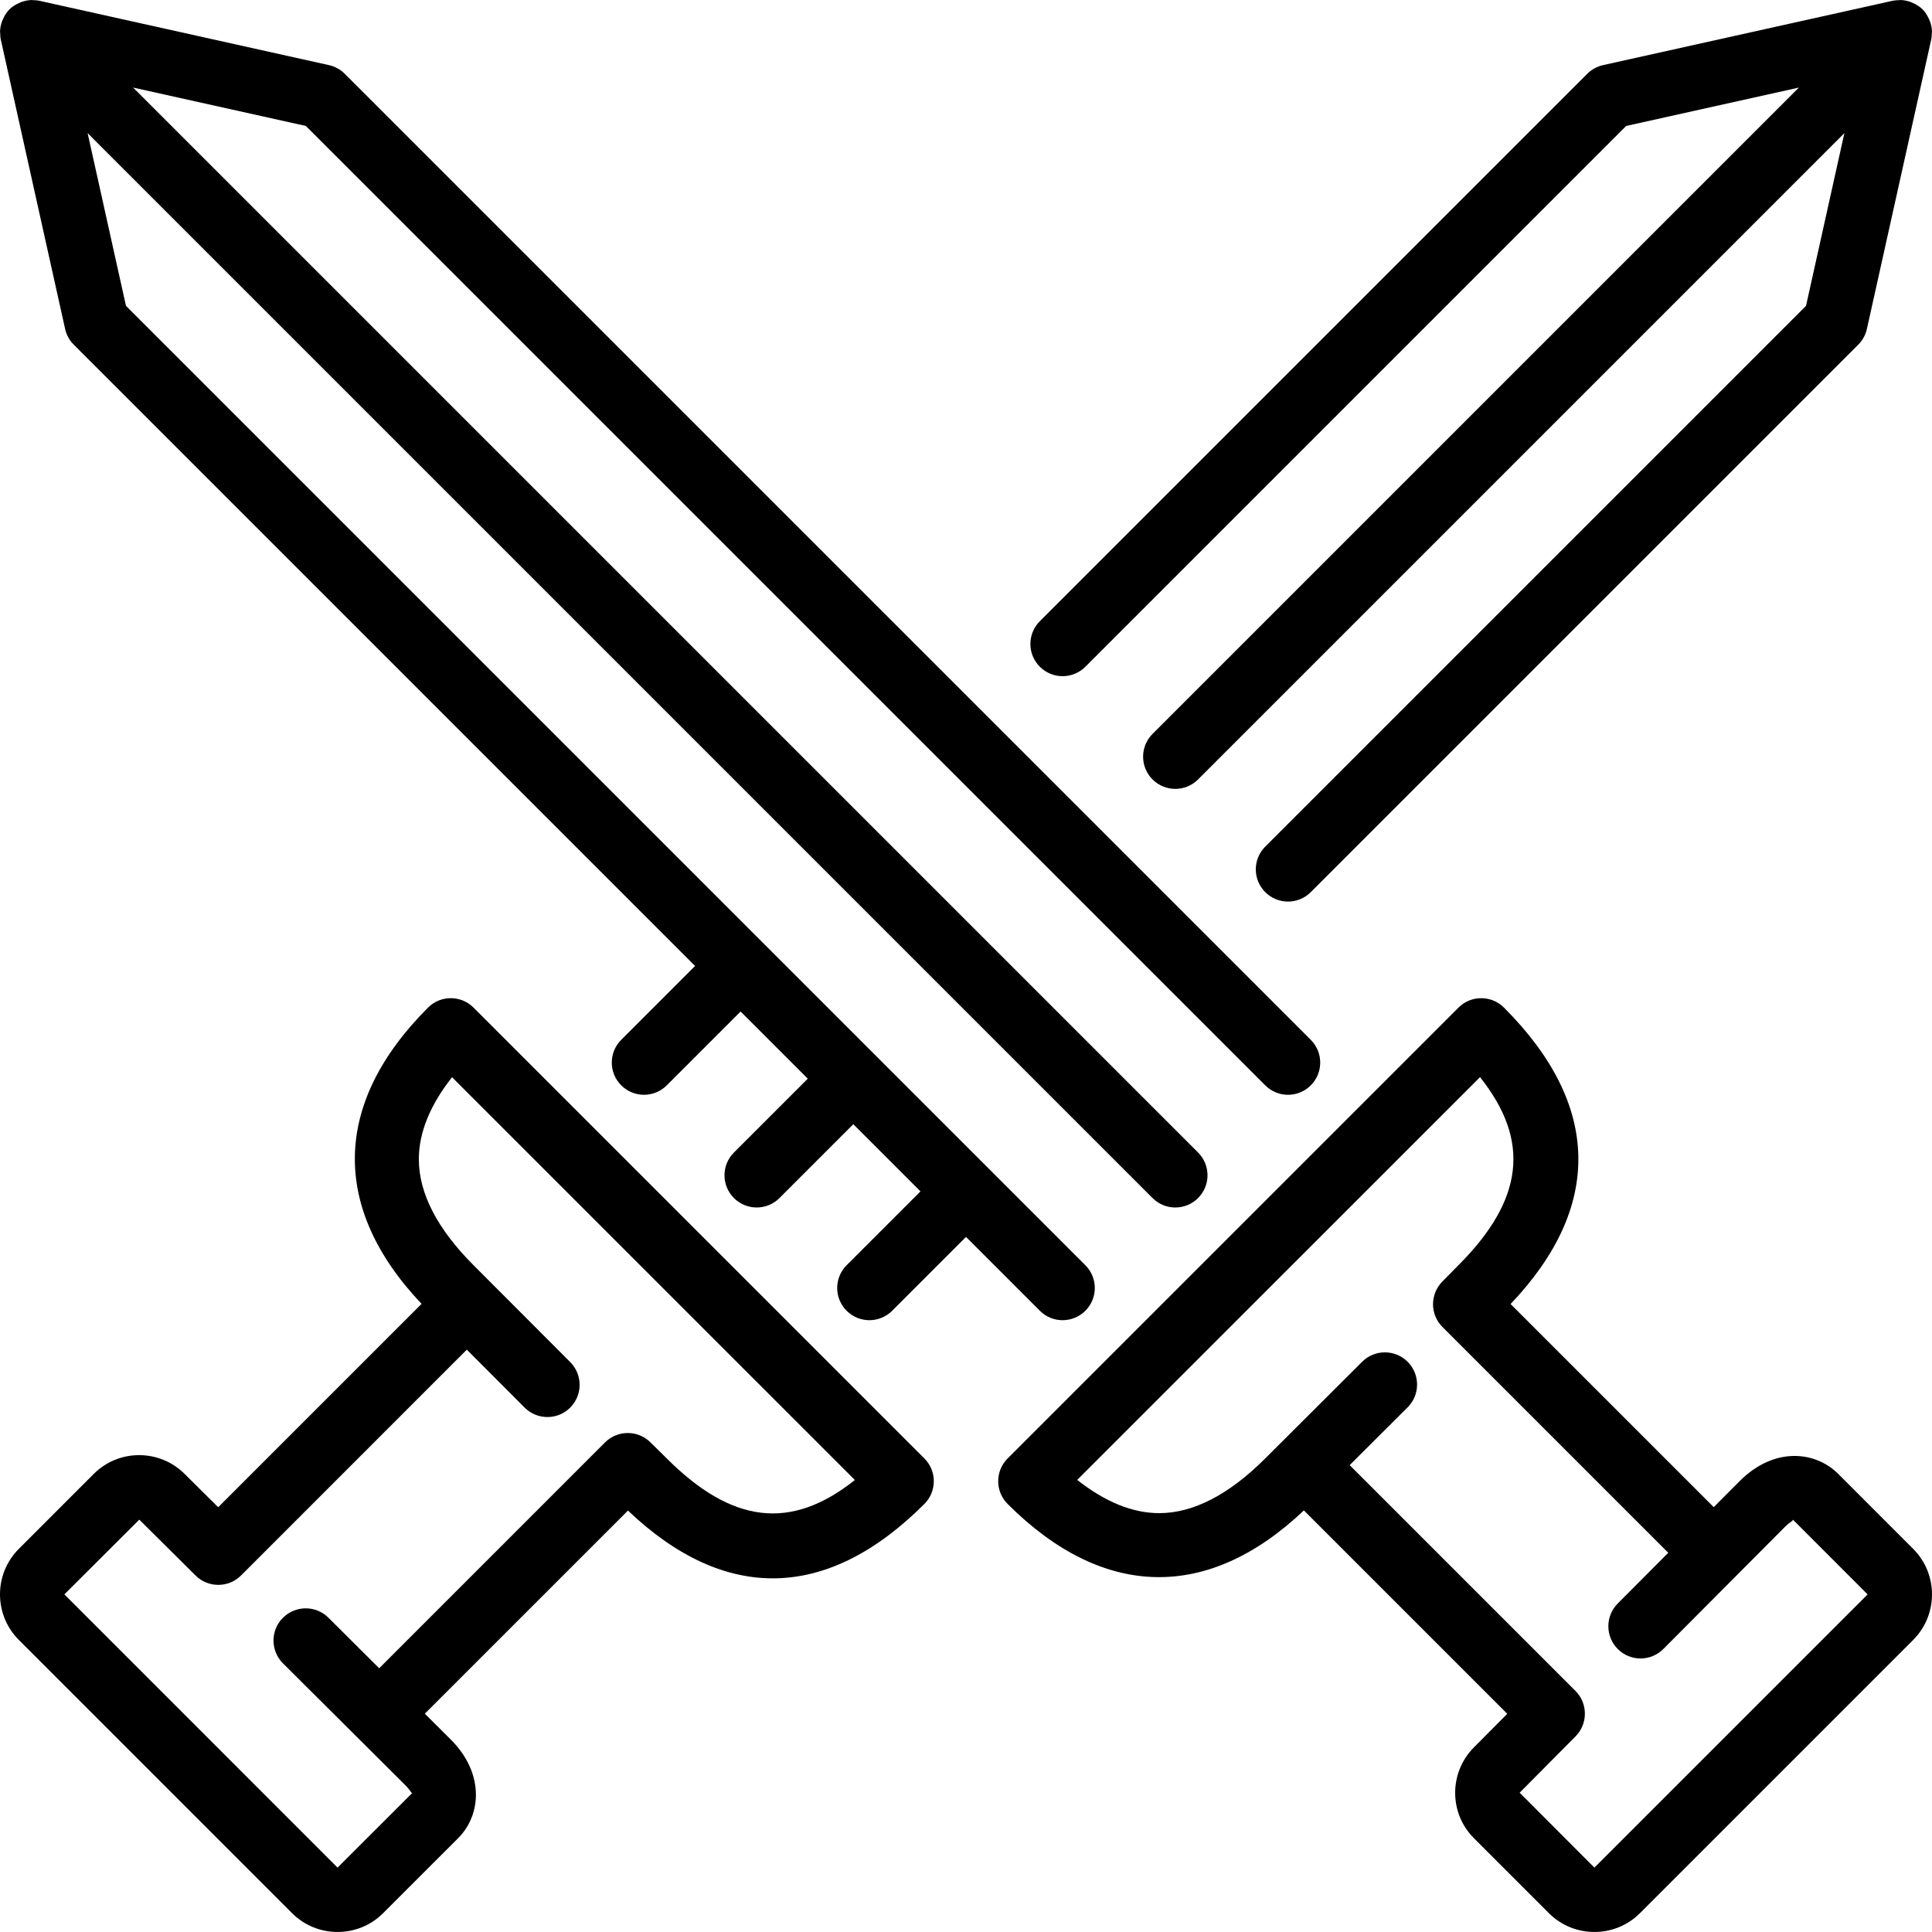
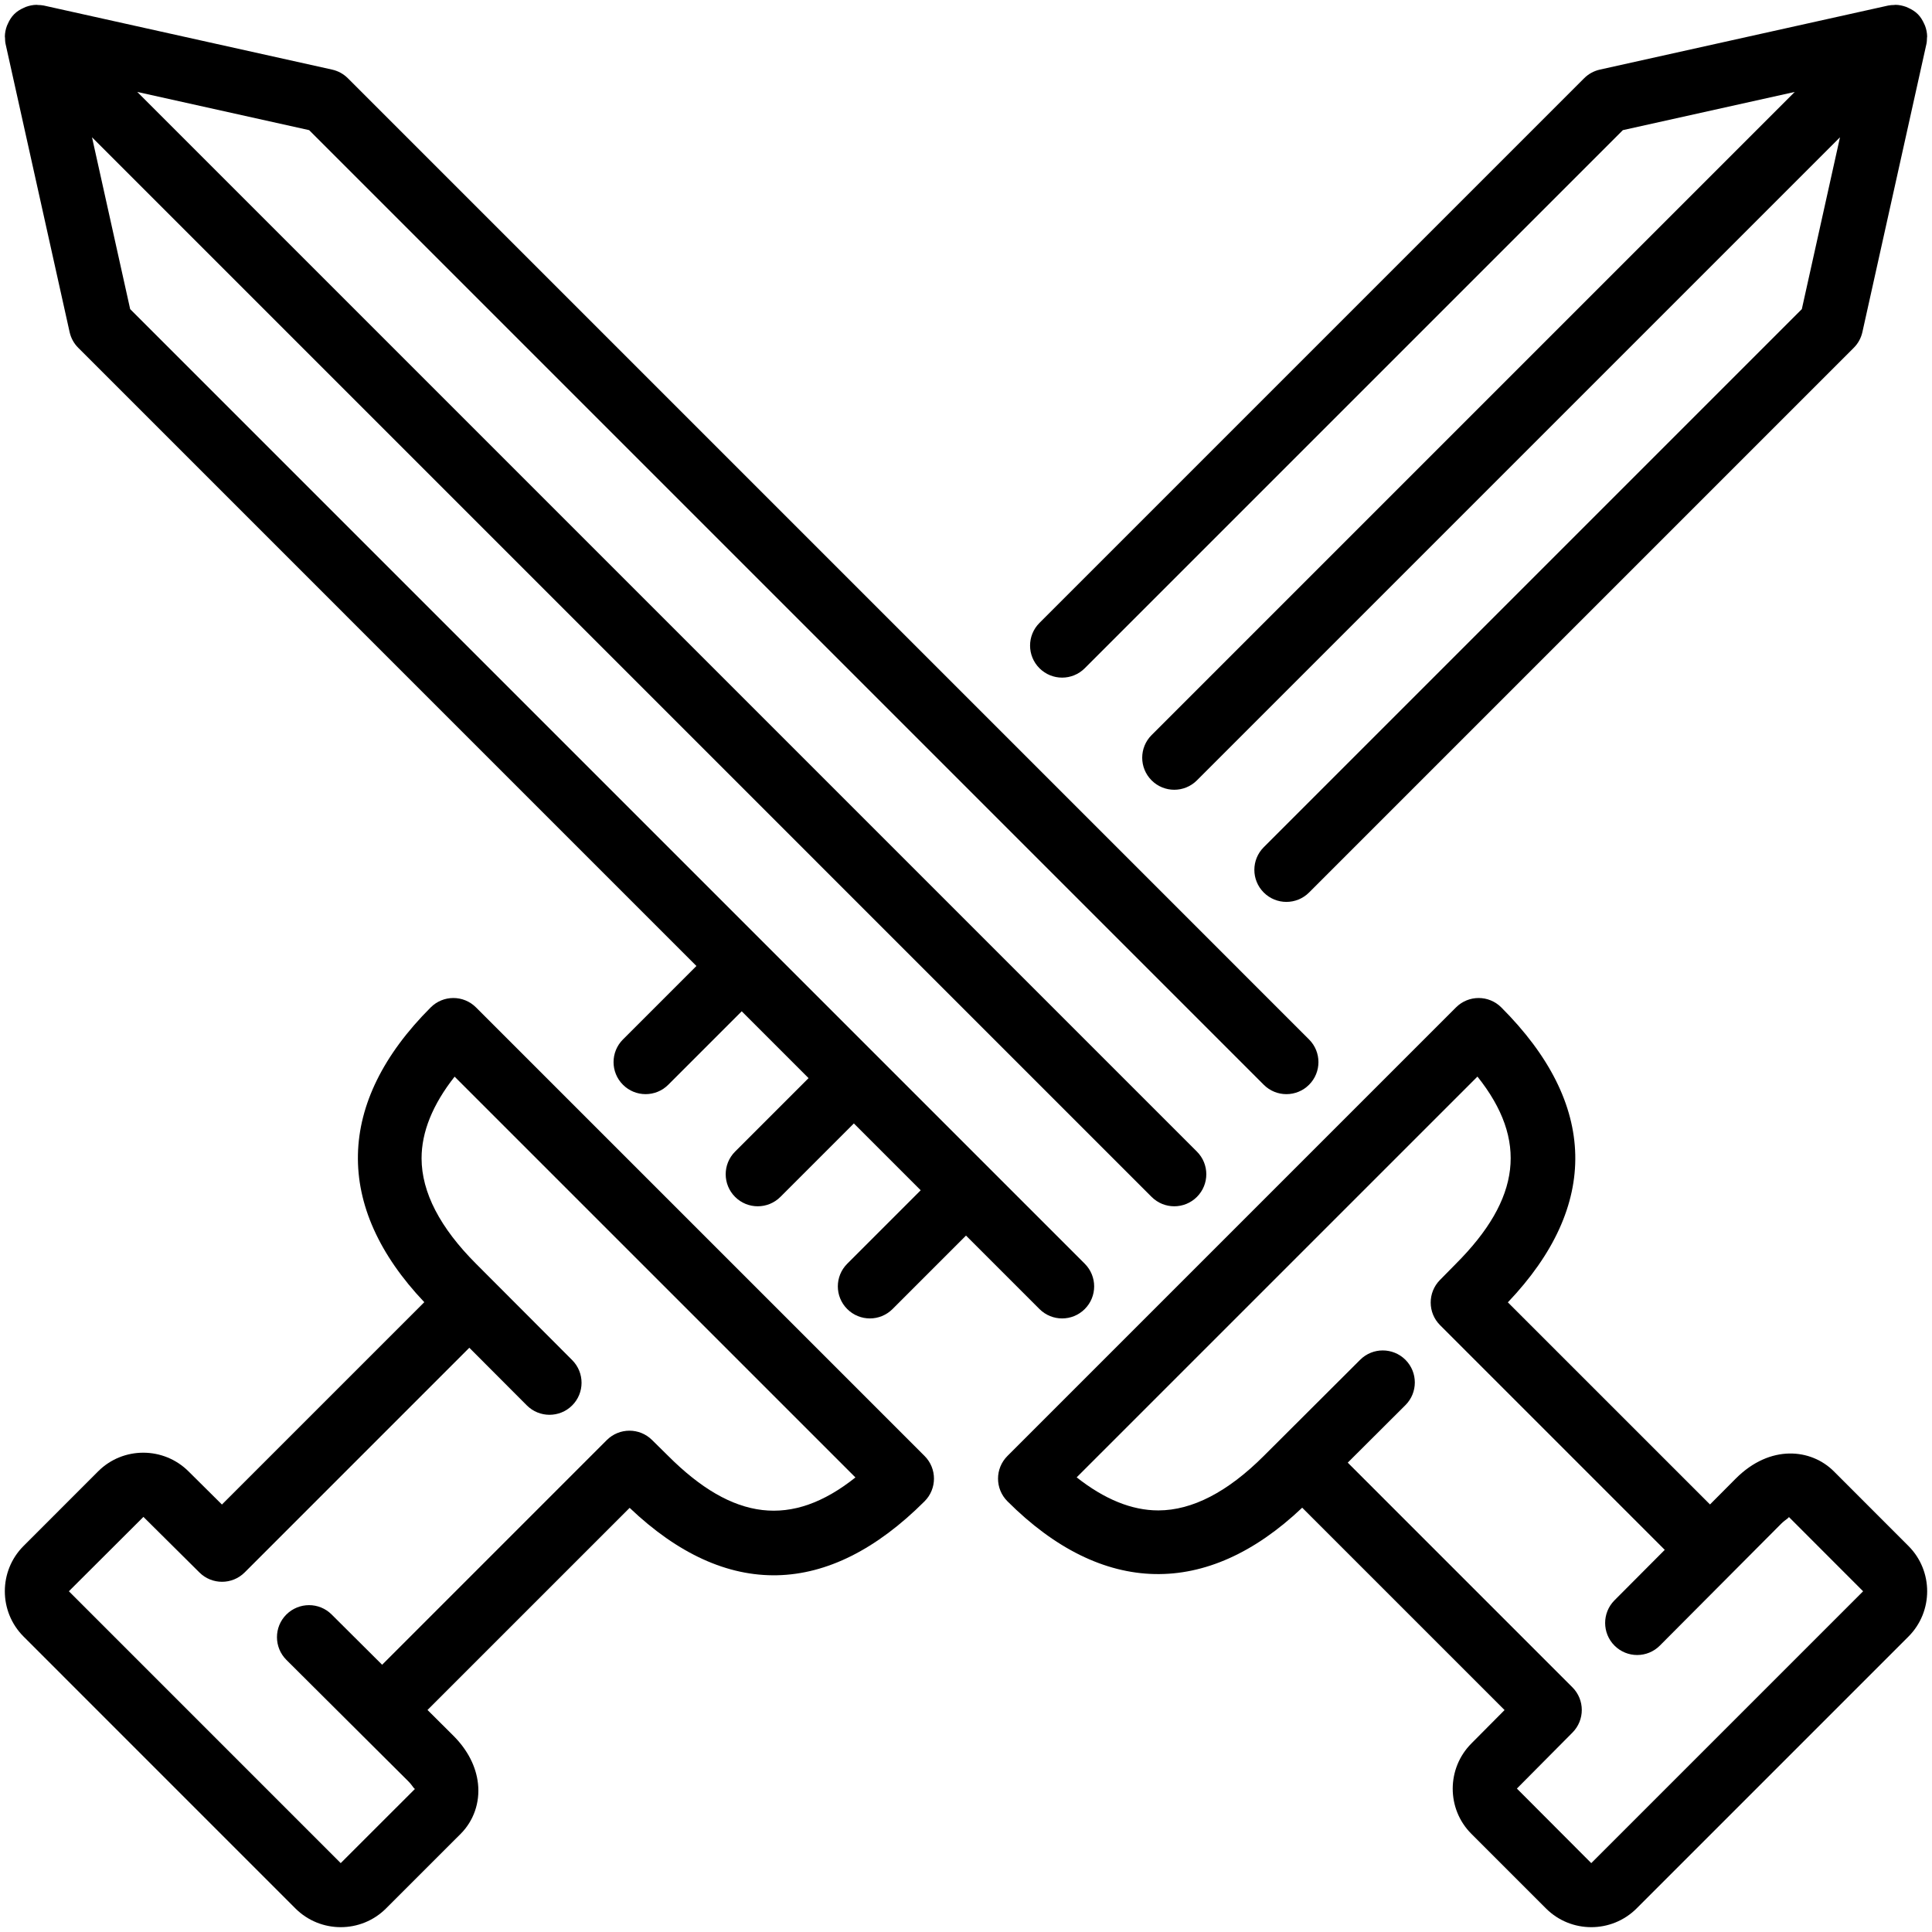
- <svg xmlns="http://www.w3.org/2000/svg" version="1.1" id="Layer_1" x="0px" y="0px" viewBox="0 0 511.983 511.983" style="enable-background:new 0 0 511.983 511.983;" xml:space="preserve">
-   <g>
-     <g>
-       <g>
-         <path d="M125.491,267.021c-3.337-3.337-8.73-3.337-12.066,0c-25.301,25.293-25.813,53.094-1.707,78.507l-53.896,53.888     l-8.866-8.798c-6.647-6.656-17.468-6.673-24.098-0.043L4.992,410.449c-6.656,6.647-6.656,17.476,0,24.132l72.397,72.405     c3.328,3.328,7.706,4.992,12.075,4.992c4.369,0,8.747-1.664,12.066-4.992l19.866-19.857c3.482-3.482,5.163-8.346,4.625-13.346     c-0.495-4.582-2.756-8.994-6.536-12.774l-6.912-6.878l53.837-53.828c25.762,24.525,52.873,23.927,78.549-1.749     c3.337-3.337,3.337-8.73,0-12.066L125.491,267.021z M176.649,386.445l-4.301-4.241c-3.336-3.285-8.695-3.268-12.023,0.043     l-59.836,59.844L87.04,428.702c-3.336-3.328-8.73-3.311-12.075,0.026c-3.328,3.337-3.311,8.738,0.026,12.066l32.435,32.299     c1.263,1.254,1.587,2.236,1.86,2.014l-19.831,19.814l-72.397-72.405l19.857-19.806l14.925,14.814     c3.328,3.302,8.721,3.294,12.041-0.026l59.827-59.836l15.317,15.352c3.337,3.337,8.73,3.337,12.066,0.017     c3.345-3.328,3.345-8.738,0.017-12.075l-25.617-25.668c-9.591-9.6-14.473-19.021-14.498-28.023     c-0.017-7.049,2.935-14.362,8.798-21.803l106.752,106.743C209.604,405.679,193.971,403.785,176.649,386.445z" />
-         <path d="M287.625,176.687L430.933,33.378l45.773-10.172L305.425,194.487c-3.337,3.337-3.337,8.73,0,12.066     c1.664,1.664,3.849,2.5,6.033,2.5c2.185,0,4.369-0.836,6.033-2.5L488.764,35.281l-10.163,45.764L335.292,224.354     c-3.337,3.337-3.337,8.73,0,12.066c1.664,1.664,3.849,2.5,6.033,2.5c2.185,0,4.369-0.836,6.033-2.5L492.425,91.354     c1.152-1.143,1.946-2.594,2.304-4.181l17.067-76.8c0.111-0.521,0.12-1.05,0.137-1.57c0.009-0.128,0.043-0.256,0.043-0.384     c-0.017-0.973-0.213-1.911-0.546-2.816c-0.077-0.205-0.171-0.393-0.265-0.589c-0.418-0.922-0.939-1.792-1.673-2.526     c-0.734-0.734-1.604-1.254-2.517-1.673c-0.205-0.094-0.393-0.188-0.597-0.265c-0.904-0.324-1.843-0.529-2.807-0.546     c-0.145,0-0.273,0.034-0.418,0.043c-0.521,0.017-1.033,0.034-1.544,0.145l-76.8,17.067c-1.579,0.35-3.029,1.143-4.181,2.295     L275.558,164.621c-3.337,3.337-3.337,8.73,0,12.066S284.288,180.023,287.625,176.687z" />
-         <path d="M506.991,410.449l-19.857-19.866c-6.007-6.016-16.922-7.296-26.129,1.92l-6.861,6.895l-53.837-53.828     c24.516-25.754,23.936-52.864-1.749-78.549c-3.337-3.337-8.73-3.337-12.066,0L267.025,386.487c-3.337,3.337-3.337,8.73,0,12.066     c25.301,25.301,53.111,25.813,78.507,1.707l53.897,53.897l-8.806,8.866c-6.656,6.656-6.673,17.468-0.034,24.098l19.866,19.866     c3.319,3.328,7.697,4.992,12.066,4.992s8.747-1.664,12.075-4.992l72.397-72.397C513.647,427.934,513.647,417.097,506.991,410.449     z M422.519,494.921l-19.806-19.857l14.814-14.925c3.302-3.337,3.294-8.721-0.026-12.041l-59.836-59.836l15.352-15.309     c3.345-3.328,3.345-8.73,0.017-12.075c-3.336-3.328-8.738-3.337-12.066-0.009l-25.677,25.617     c-9.6,9.591-19.029,14.473-28.023,14.498h-0.077c-7.023,0-14.31-2.953-21.726-8.806l106.743-106.735     c13.483,16.922,11.563,32.555-5.769,49.886l-4.233,4.301c-3.285,3.345-3.268,8.713,0.051,12.023l59.836,59.836l-13.397,13.449     c-3.319,3.336-3.302,8.747,0.026,12.066c3.354,3.337,8.747,3.319,12.075-0.026l32.29-32.427c1.263-1.254,2.219-1.587,2.022-1.86     l19.814,19.831L422.519,494.921z" />
-         <path d="M281.591,349.854c2.185,0,4.369-0.836,6.033-2.5c3.336-3.337,3.336-8.73,0-12.066L33.382,81.045L23.219,35.281     l282.206,282.206c1.664,1.664,3.849,2.5,6.033,2.5c2.185,0,4.369-0.836,6.033-2.5c3.337-3.337,3.337-8.73,0-12.066L35.277,23.206     L81.05,33.378L335.292,287.62c3.337,3.337,8.73,3.337,12.066,0c3.336-3.337,3.336-8.73,0-12.066l-256-256     c-1.152-1.152-2.603-1.946-4.181-2.295l-76.8-17.067C9.865,0.081,9.353,0.064,8.832,0.047C8.687,0.038,8.559,0.004,8.414,0.004     C7.441,0.021,6.511,0.226,5.606,0.55C5.402,0.627,5.214,0.721,5.018,0.815c-0.922,0.41-1.792,0.939-2.526,1.673     C1.758,3.221,1.229,4.092,0.819,5.013C0.725,5.21,0.631,5.397,0.555,5.602C0.222,6.507,0.026,7.445,0.009,8.418     c0,0.128,0.034,0.256,0.043,0.384c0.017,0.521,0.026,1.05,0.137,1.57l17.067,76.8c0.358,1.587,1.152,3.038,2.304,4.181     l164.634,164.634l-19.567,19.567c-3.337,3.337-3.337,8.73,0,12.066c1.664,1.664,3.849,2.5,6.033,2.5s4.369-0.836,6.033-2.5     l19.567-19.567l17.8,17.801l-19.567,19.567c-3.337,3.336-3.337,8.73,0,12.066c1.664,1.664,3.849,2.5,6.033,2.5     c2.185,0,4.369-0.836,6.033-2.5l19.567-19.567l17.801,17.801l-19.567,19.567c-3.337,3.337-3.337,8.73,0,12.066     c1.664,1.664,3.849,2.5,6.033,2.5s4.369-0.836,6.033-2.5l19.567-19.567l19.567,19.567     C277.222,349.018,279.407,349.854,281.591,349.854z" />
+ <svg xmlns="http://www.w3.org/2000/svg" version="1.1" id="Layer_1" x="0px" y="0px" viewBox="0 0 200 200" xml:space="preserve" width="200" height="200">
+   <defs id="defs49" />
+   <g id="g14" transform="matrix(0.3886846,0,0,0.3886908,0.5000002,0.4984463)">
+     <g id="g12">
+       <g id="g10">
+         <path d="m 125.491,267.021 c -3.337,-3.337 -8.73,-3.337 -12.066,0 -25.301,25.293 -25.813,53.094 -1.707,78.507 l -53.896,53.888 -8.866,-8.798 c -6.647,-6.656 -17.468,-6.673 -24.098,-0.043 L 4.992,410.449 c -6.656,6.647 -6.656,17.476 0,24.132 l 72.397,72.405 c 3.328,3.328 7.706,4.992 12.075,4.992 4.369,0 8.747,-1.664 12.066,-4.992 l 19.866,-19.857 c 3.482,-3.482 5.163,-8.346 4.625,-13.346 -0.495,-4.582 -2.756,-8.994 -6.536,-12.774 l -6.912,-6.878 53.837,-53.828 c 25.762,24.525 52.873,23.927 78.549,-1.749 3.337,-3.337 3.337,-8.73 0,-12.066 z m 51.158,119.424 -4.301,-4.241 c -3.336,-3.285 -8.695,-3.268 -12.023,0.043 L 100.489,442.091 87.04,428.702 c -3.336,-3.328 -8.73,-3.311 -12.075,0.026 -3.328,3.337 -3.311,8.738 0.026,12.066 l 32.435,32.299 c 1.263,1.254 1.587,2.236 1.86,2.014 L 89.455,494.921 17.058,422.516 36.915,402.71 51.84,417.524 c 3.328,3.302 8.721,3.294 12.041,-0.026 l 59.827,-59.836 15.317,15.352 c 3.337,3.337 8.73,3.337 12.066,0.017 3.345,-3.328 3.345,-8.738 0.017,-12.075 l -25.617,-25.668 c -9.591,-9.6 -14.473,-19.021 -14.498,-28.023 -0.017,-7.049 2.935,-14.362 8.798,-21.803 l 106.752,106.743 c -16.939,13.474 -32.572,11.58 -49.894,-5.76 z" id="path2" />
+         <path d="M 287.625,176.687 430.933,33.378 476.706,23.206 305.425,194.487 c -3.337,3.337 -3.337,8.73 0,12.066 1.664,1.664 3.849,2.5 6.033,2.5 2.185,0 4.369,-0.836 6.033,-2.5 L 488.764,35.281 478.601,81.045 335.292,224.354 c -3.337,3.337 -3.337,8.73 0,12.066 1.664,1.664 3.849,2.5 6.033,2.5 2.185,0 4.369,-0.836 6.033,-2.5 L 492.425,91.354 c 1.152,-1.143 1.946,-2.594 2.304,-4.181 l 17.067,-76.8 c 0.111,-0.521 0.12,-1.05 0.137,-1.57 0.009,-0.128 0.043,-0.256 0.043,-0.384 -0.017,-0.973 -0.213,-1.911 -0.546,-2.816 -0.077,-0.205 -0.171,-0.393 -0.265,-0.589 -0.418,-0.922 -0.939,-1.792 -1.673,-2.526 -0.734,-0.734 -1.604,-1.254 -2.517,-1.673 -0.205,-0.094 -0.393,-0.188 -0.597,-0.265 -0.904,-0.324 -1.843,-0.529 -2.807,-0.546 -0.145,0 -0.273,0.034 -0.418,0.043 -0.521,0.017 -1.033,0.034 -1.544,0.145 l -76.8,17.067 c -1.579,0.35 -3.029,1.143 -4.181,2.295 l -145.07,145.067 c -3.337,3.337 -3.337,8.73 0,12.066 3.337,3.336 8.73,3.336 12.067,0 z" id="path4" />
+         <path d="m 506.991,410.449 -19.857,-19.866 c -6.007,-6.016 -16.922,-7.296 -26.129,1.92 l -6.861,6.895 -53.837,-53.828 c 24.516,-25.754 23.936,-52.864 -1.749,-78.549 -3.337,-3.337 -8.73,-3.337 -12.066,0 L 267.025,386.487 c -3.337,3.337 -3.337,8.73 0,12.066 25.301,25.301 53.111,25.813 78.507,1.707 l 53.897,53.897 -8.806,8.866 c -6.656,6.656 -6.673,17.468 -0.034,24.098 l 19.866,19.866 c 3.319,3.328 7.697,4.992 12.066,4.992 4.369,0 8.747,-1.664 12.075,-4.992 l 72.397,-72.397 c 6.654,-6.656 6.654,-17.493 -0.002,-24.141 z m -84.472,84.472 -19.806,-19.857 14.814,-14.925 c 3.302,-3.337 3.294,-8.721 -0.026,-12.041 l -59.836,-59.836 15.352,-15.309 c 3.345,-3.328 3.345,-8.73 0.017,-12.075 -3.336,-3.328 -8.738,-3.337 -12.066,-0.009 l -25.677,25.617 c -9.6,9.591 -19.029,14.473 -28.023,14.498 h -0.077 c -7.023,0 -14.31,-2.953 -21.726,-8.806 L 392.208,285.443 c 13.483,16.922 11.563,32.555 -5.769,49.886 l -4.233,4.301 c -3.285,3.345 -3.268,8.713 0.051,12.023 l 59.836,59.836 -13.397,13.449 c -3.319,3.336 -3.302,8.747 0.026,12.066 3.354,3.337 8.747,3.319 12.075,-0.026 l 32.29,-32.427 c 1.263,-1.254 2.219,-1.587 2.022,-1.86 l 19.814,19.831 z" id="path6" />
+         <path d="m 281.591,349.854 c 2.185,0 4.369,-0.836 6.033,-2.5 3.336,-3.337 3.336,-8.73 0,-12.066 L 33.382,81.045 23.219,35.281 305.425,317.487 c 1.664,1.664 3.849,2.5 6.033,2.5 2.185,0 4.369,-0.836 6.033,-2.5 3.337,-3.337 3.337,-8.73 0,-12.066 L 35.277,23.206 81.05,33.378 335.292,287.62 c 3.337,3.337 8.73,3.337 12.066,0 3.336,-3.337 3.336,-8.73 0,-12.066 l -256,-256 C 90.206,18.402 88.755,17.608 87.177,17.259 L 10.377,0.192 C 9.865,0.081 9.353,0.064 8.832,0.047 8.687,0.038 8.559,0.004 8.414,0.004 7.441,0.021 6.511,0.226 5.606,0.55 5.402,0.627 5.214,0.721 5.018,0.815 4.096,1.225 3.226,1.754 2.492,2.488 1.758,3.221 1.229,4.092 0.819,5.013 0.725,5.21 0.631,5.397 0.555,5.602 0.222,6.507 0.026,7.445 0.009,8.418 c 0,0.128 0.034,0.256 0.043,0.384 0.017,0.521 0.026,1.05 0.137,1.57 l 17.067,76.8 c 0.358,1.587 1.152,3.038 2.304,4.181 l 164.634,164.634 -19.567,19.567 c -3.337,3.337 -3.337,8.73 0,12.066 1.664,1.664 3.849,2.5 6.033,2.5 2.184,0 4.369,-0.836 6.033,-2.5 l 19.567,-19.567 17.8,17.801 -19.567,19.567 c -3.337,3.336 -3.337,8.73 0,12.066 1.664,1.664 3.849,2.5 6.033,2.5 2.185,0 4.369,-0.836 6.033,-2.5 l 19.567,-19.567 17.801,17.801 -19.567,19.567 c -3.337,3.337 -3.337,8.73 0,12.066 1.664,1.664 3.849,2.5 6.033,2.5 2.184,0 4.369,-0.836 6.033,-2.5 l 19.567,-19.567 19.567,19.567 c 1.662,1.664 3.847,2.5 6.031,2.5 z" id="path8" />
      </g>
    </g>
  </g>
-   <g>
+   <g id="g16">
</g>
-   <g>
+   <g id="g18">
</g>
-   <g>
+   <g id="g20">
</g>
-   <g>
+   <g id="g22">
</g>
-   <g>
+   <g id="g24">
</g>
-   <g>
+   <g id="g26">
</g>
-   <g>
+   <g id="g28">
</g>
-   <g>
+   <g id="g30">
</g>
-   <g>
+   <g id="g32">
</g>
-   <g>
+   <g id="g34">
</g>
-   <g>
+   <g id="g36">
</g>
-   <g>
+   <g id="g38">
</g>
-   <g>
+   <g id="g40">
</g>
-   <g>
+   <g id="g42">
</g>
-   <g>
+   <g id="g44">
</g>
</svg>
